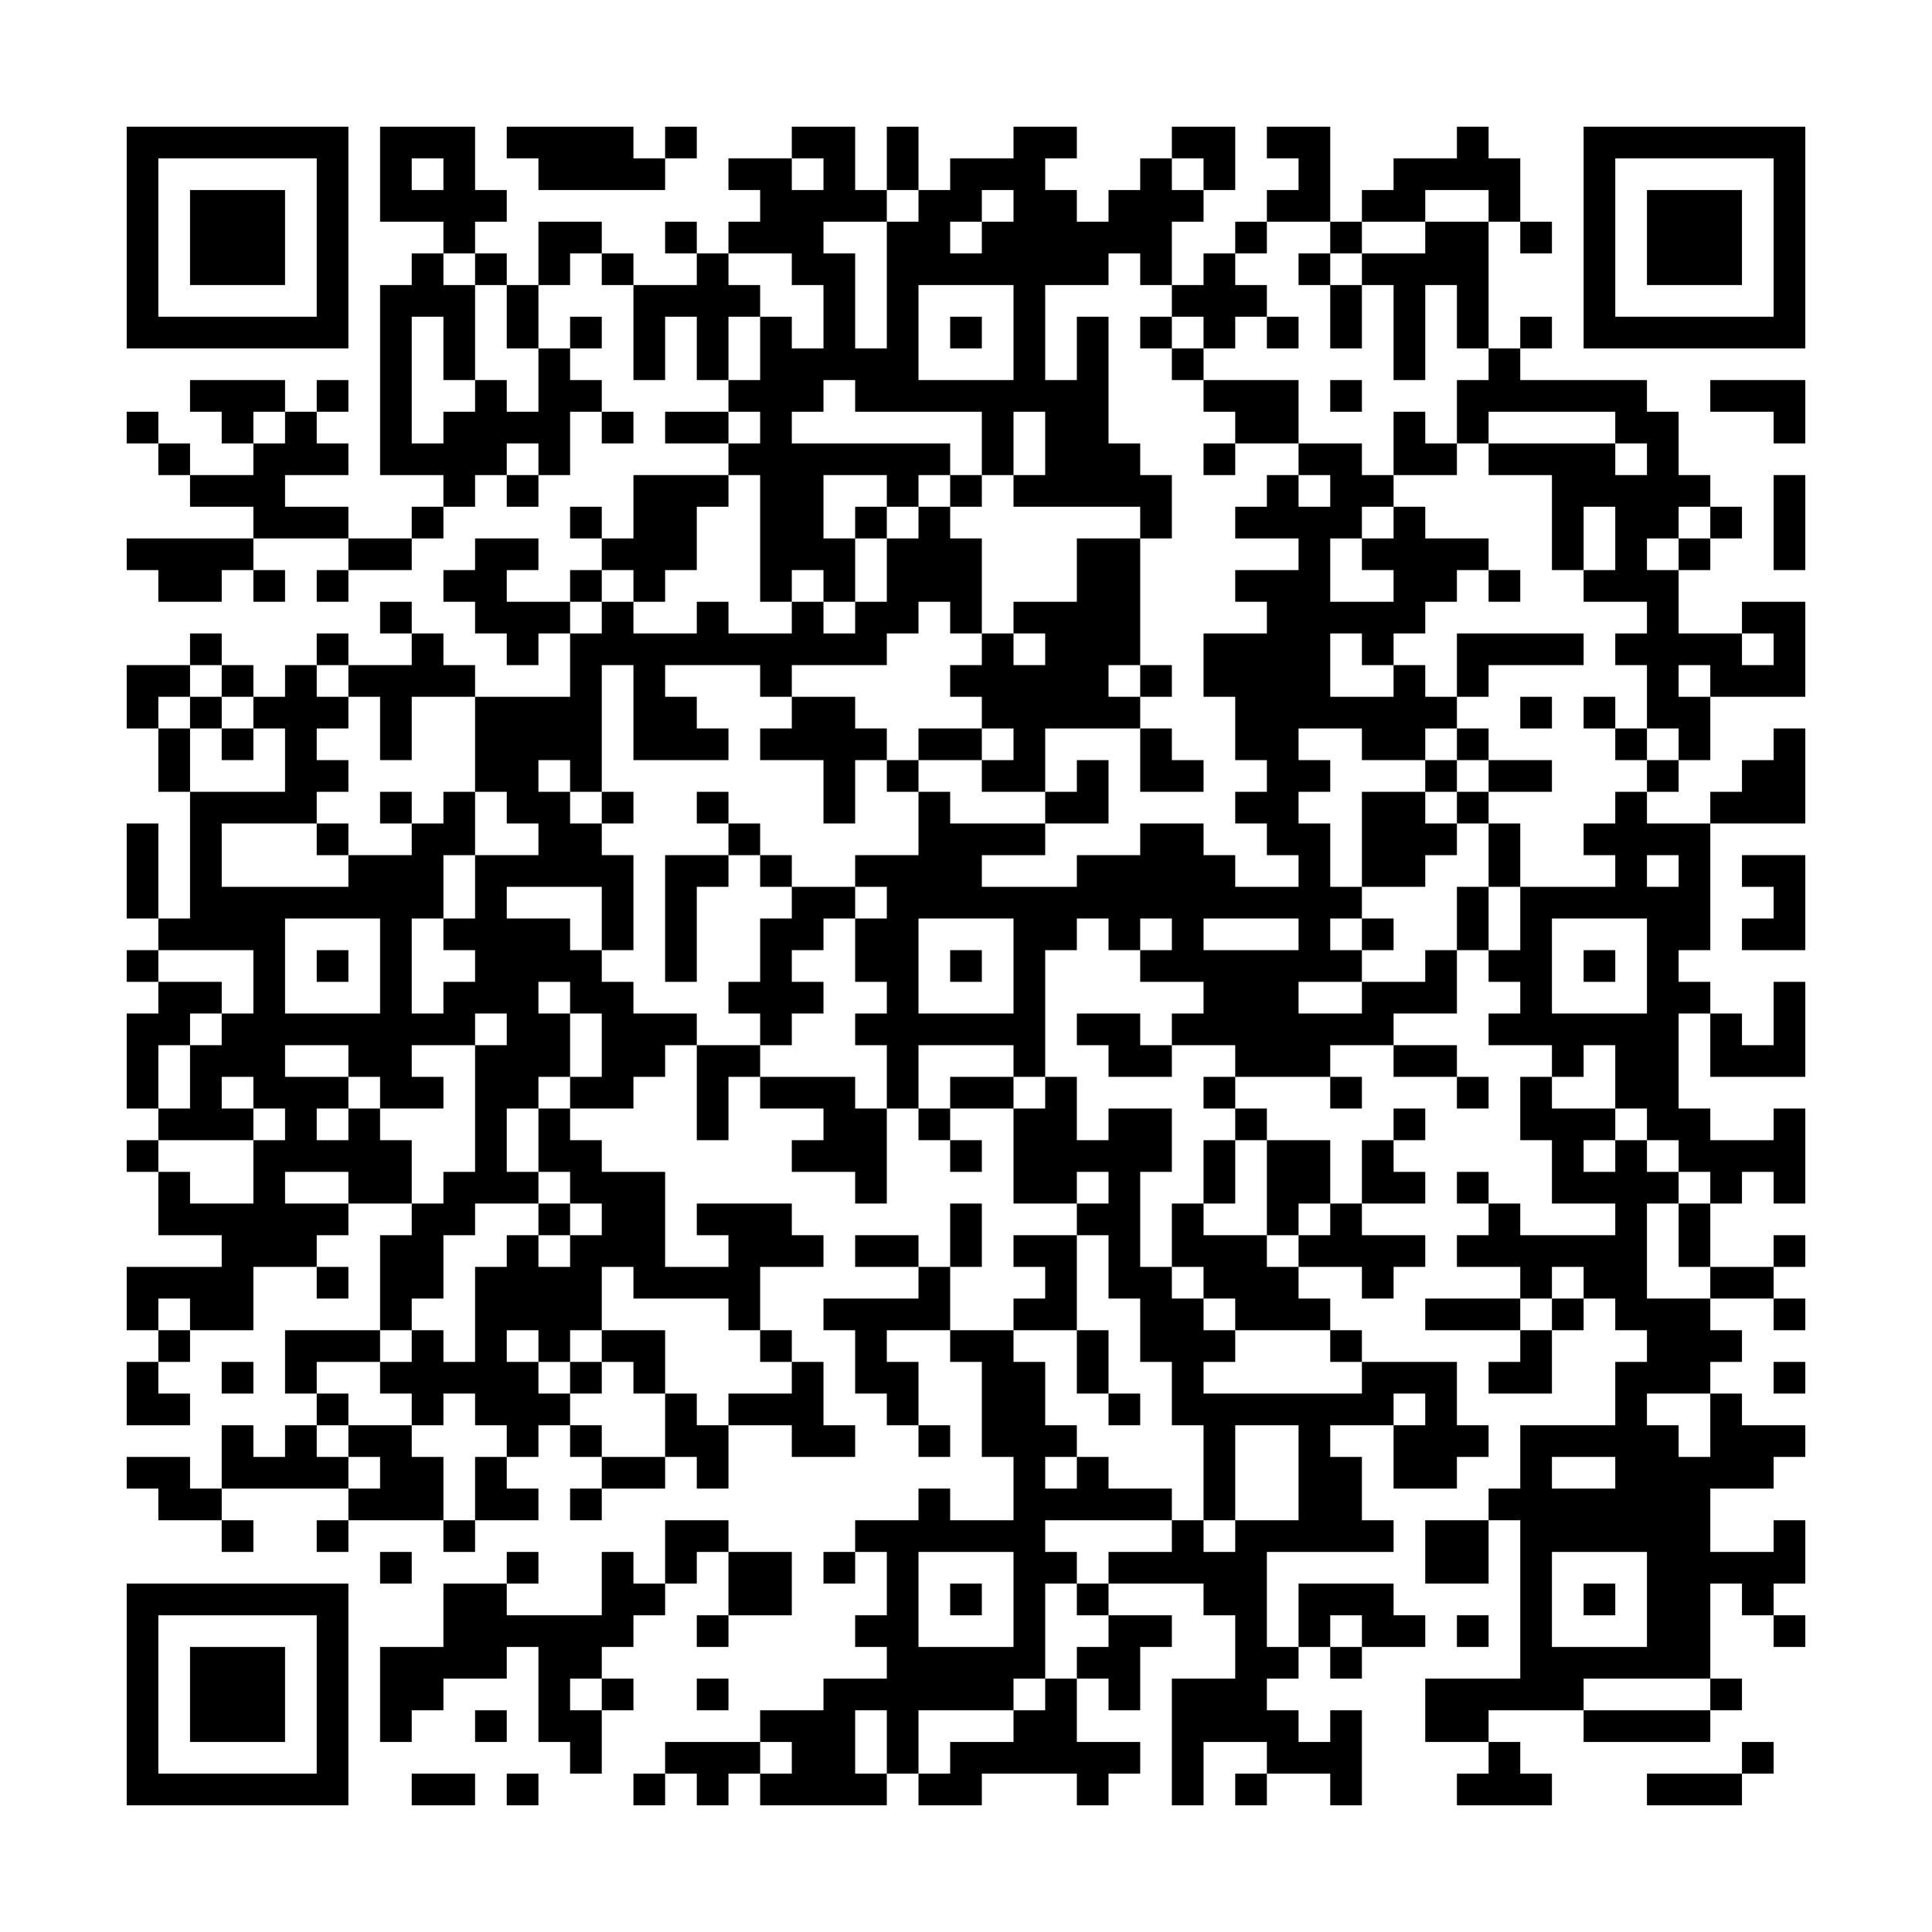
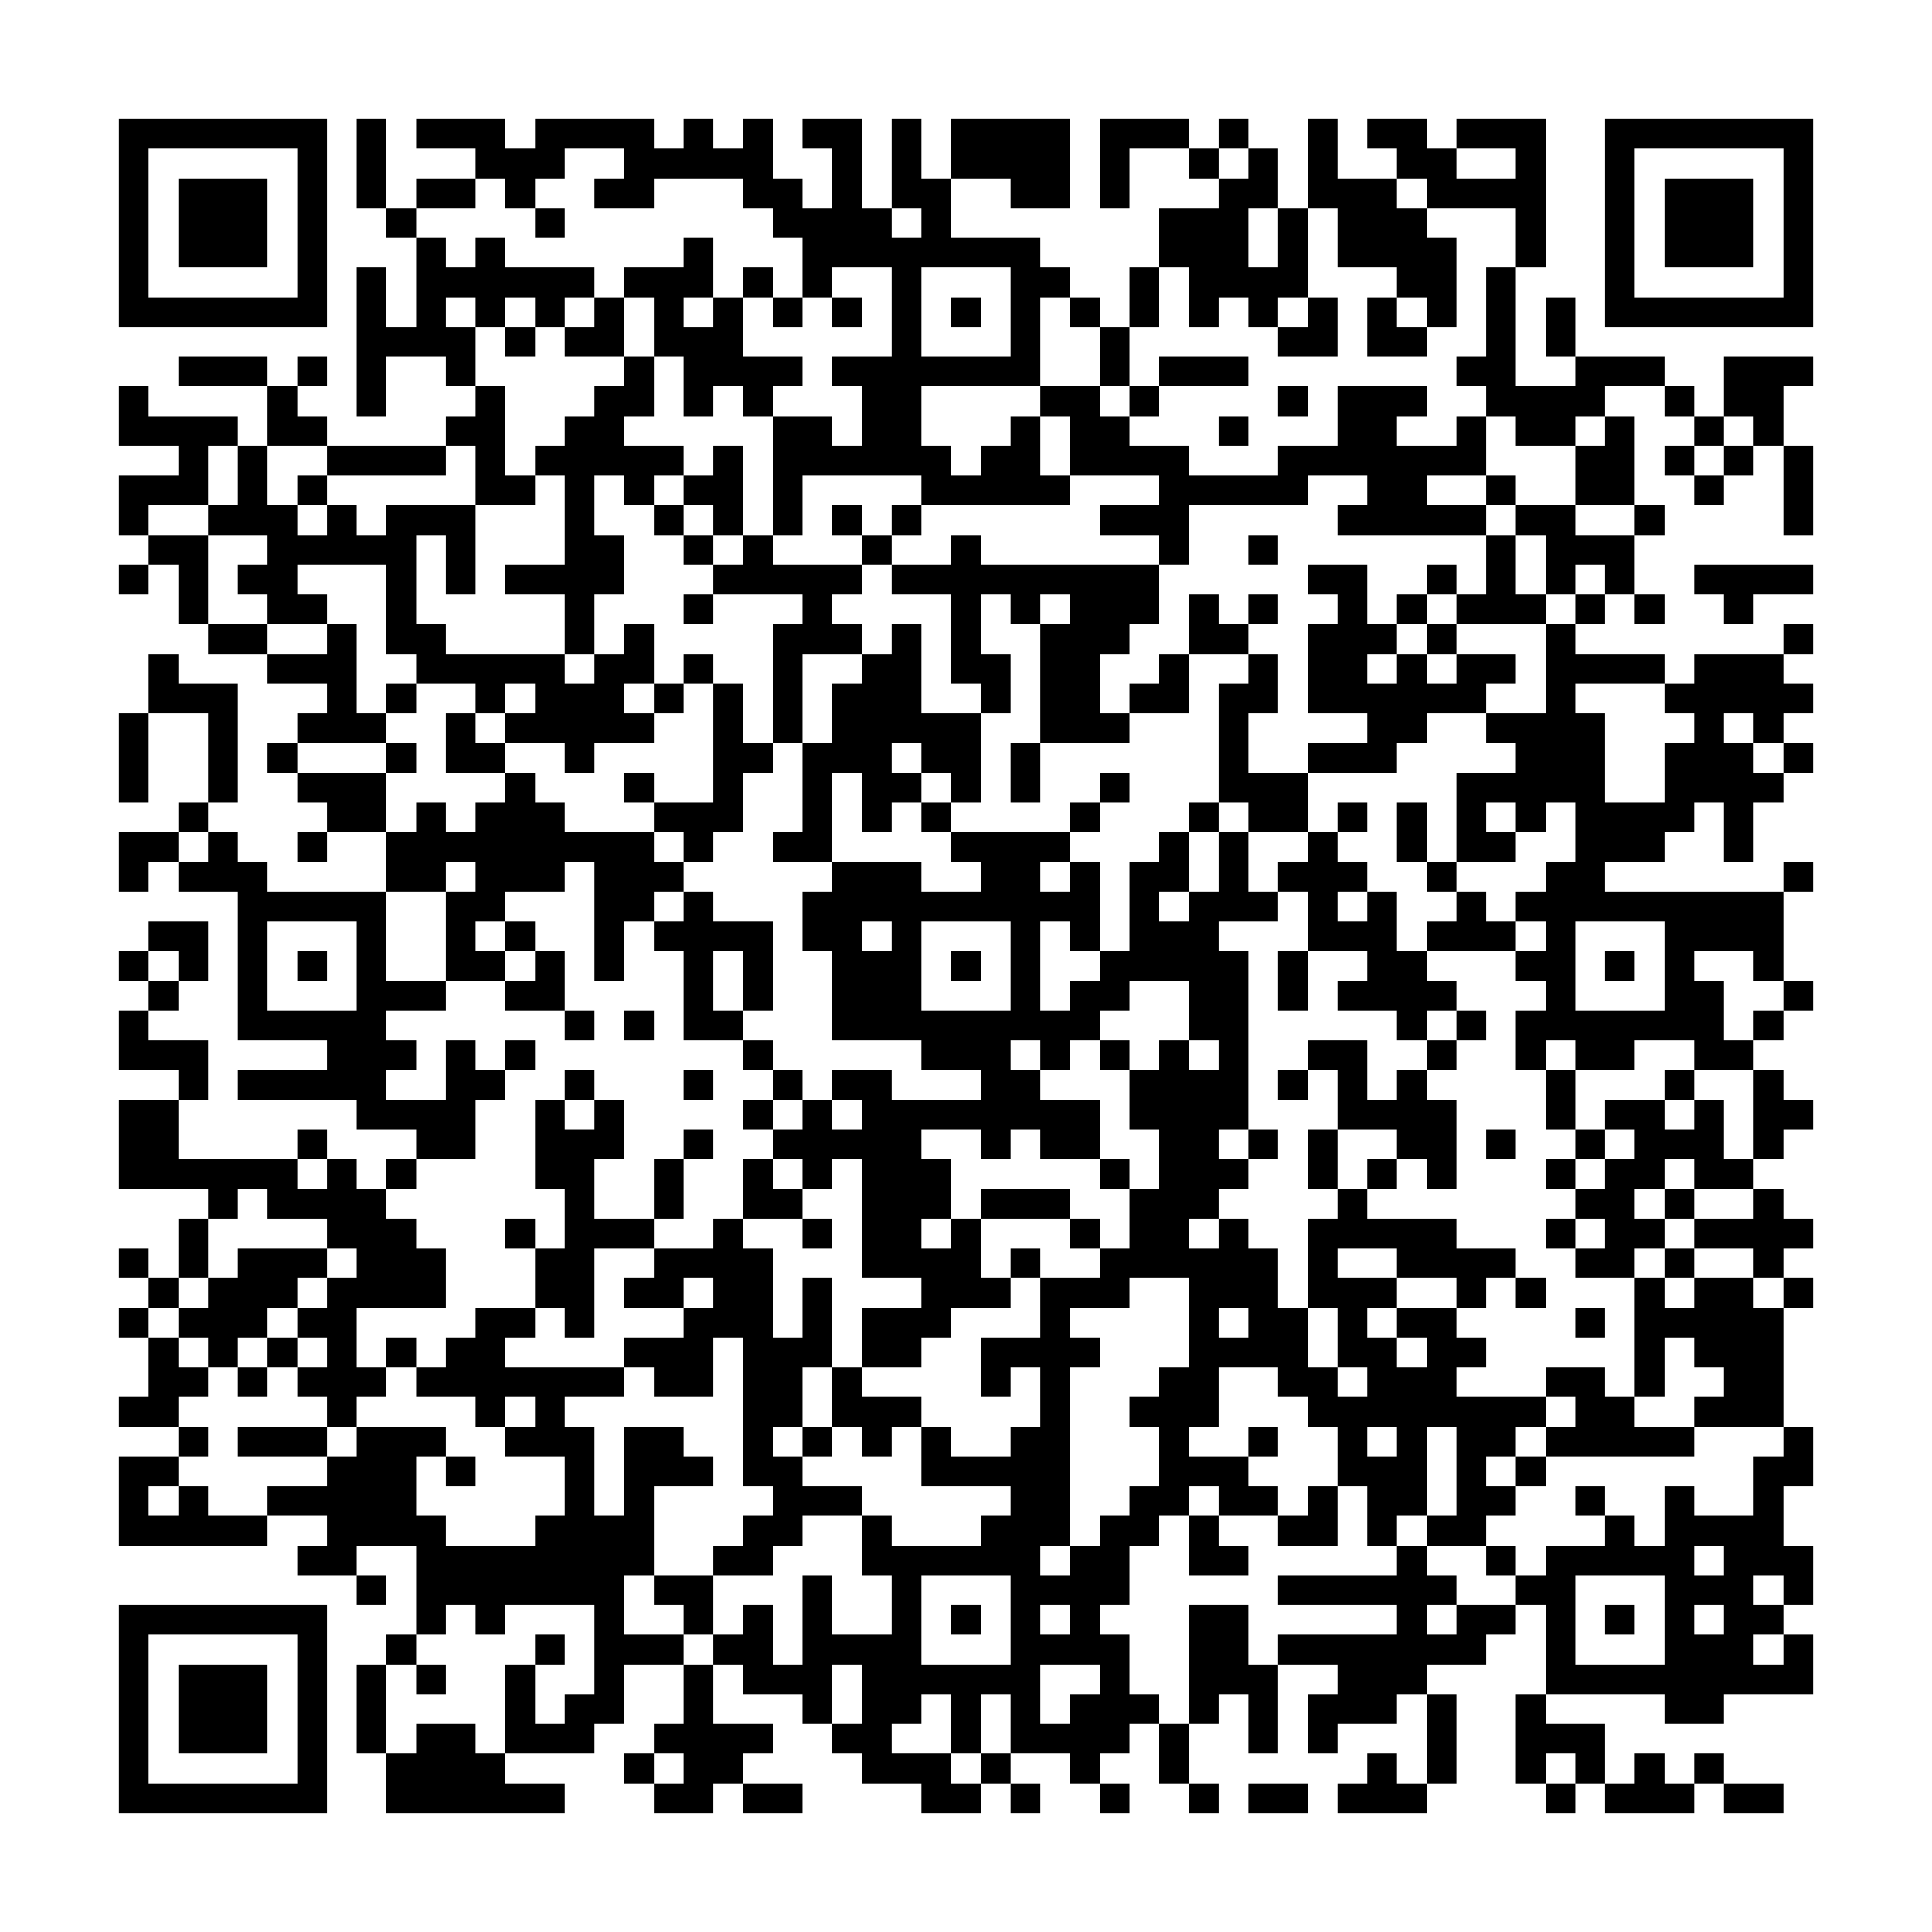
- <svg xmlns="http://www.w3.org/2000/svg" height="488" width="488" class="pyqrcode">
-   <path transform="scale(8)" stroke="#000" class="pyqrline" d="M4 4.5h7m1 0h3m1 0h4m1 0h1m3 0h2m1 0h1m3 0h2m3 0h2m1 0h2m4 0h1m3 0h7m-53 1h1m5 0h1m1 0h1m1 0h1m2 0h4m2 0h2m1 0h1m1 0h1m1 0h3m3 0h1m1 0h1m2 0h1m2 0h4m2 0h1m5 0h1m-53 1h1m1 0h3m1 0h1m1 0h4m8 0h4m1 0h2m1 0h2m1 0h3m2 0h2m1 0h2m2 0h1m2 0h1m1 0h3m1 0h1m-53 1h1m1 0h3m1 0h1m3 0h1m2 0h2m2 0h1m1 0h3m2 0h2m1 0h6m2 0h1m2 0h1m2 0h2m1 0h1m1 0h1m1 0h3m1 0h1m-53 1h1m1 0h3m1 0h1m2 0h1m1 0h1m1 0h1m1 0h1m2 0h1m2 0h2m1 0h7m1 0h1m1 0h1m2 0h1m1 0h4m3 0h1m1 0h3m1 0h1m-53 1h1m5 0h1m1 0h3m1 0h1m3 0h4m2 0h1m1 0h1m3 0h1m4 0h3m2 0h1m1 0h1m1 0h1m3 0h1m5 0h1m-53 1h7m1 0h1m1 0h1m1 0h1m1 0h1m1 0h1m1 0h1m1 0h1m1 0h1m1 0h1m1 0h1m1 0h1m1 0h1m1 0h1m1 0h1m1 0h1m1 0h1m1 0h1m1 0h1m1 0h1m1 0h7m-45 1h1m1 0h1m2 0h1m2 0h1m1 0h1m1 0h5m3 0h1m1 0h1m2 0h1m6 0h1m2 0h1m-42 1h3m1 0h1m1 0h1m2 0h1m1 0h2m4 0h3m1 0h8m3 0h3m1 0h1m3 0h6m2 0h3m-53 1h1m2 0h1m1 0h1m2 0h1m1 0h4m1 0h1m1 0h2m1 0h1m6 0h1m1 0h2m4 0h2m3 0h1m1 0h1m4 0h2m3 0h1m-52 1h1m2 0h3m1 0h4m1 0h1m5 0h7m1 0h1m1 0h3m2 0h1m2 0h2m1 0h2m1 0h4m1 0h1m-47 1h3m5 0h1m1 0h1m3 0h3m1 0h2m2 0h1m1 0h1m1 0h5m3 0h1m1 0h2m5 0h5m2 0h1m-49 1h3m2 0h1m4 0h1m1 0h2m2 0h2m1 0h1m1 0h1m6 0h1m2 0h4m1 0h1m4 0h1m1 0h2m1 0h1m1 0h1m-53 1h4m3 0h2m2 0h2m2 0h3m2 0h3m1 0h3m3 0h2m5 0h1m1 0h4m2 0h1m1 0h1m1 0h1m2 0h1m-52 1h2m1 0h1m1 0h1m3 0h2m2 0h1m1 0h1m3 0h1m1 0h1m1 0h3m3 0h2m3 0h3m2 0h2m1 0h1m2 0h3m-41 1h1m2 0h3m1 0h1m2 0h1m2 0h1m1 0h2m1 0h1m1 0h4m4 0h5m7 0h1m2 0h2m-51 1h1m3 0h1m2 0h1m2 0h1m1 0h10m3 0h1m1 0h3m2 0h4m1 0h1m2 0h4m1 0h4m1 0h1m-53 1h2m1 0h1m1 0h1m1 0h4m3 0h1m1 0h1m3 0h1m5 0h5m1 0h1m1 0h4m2 0h1m1 0h1m5 0h1m1 0h3m-53 1h1m1 0h1m1 0h3m1 0h1m2 0h4m1 0h2m3 0h2m4 0h5m3 0h7m2 0h1m1 0h1m1 0h2m-49 1h1m1 0h1m1 0h1m2 0h1m2 0h4m1 0h3m1 0h4m1 0h2m1 0h1m3 0h1m2 0h2m2 0h2m1 0h1m4 0h1m1 0h1m2 0h1m-52 1h1m3 0h2m4 0h2m1 0h1m7 0h1m1 0h1m2 0h2m1 0h1m1 0h2m2 0h2m3 0h1m1 0h2m3 0h1m2 0h2m-51 1h4m2 0h1m1 0h1m1 0h2m1 0h1m2 0h1m3 0h1m2 0h1m3 0h2m4 0h2m2 0h2m1 0h1m4 0h1m2 0h3m-53 1h1m1 0h1m3 0h1m2 0h2m2 0h2m4 0h1m5 0h4m3 0h2m2 0h2m1 0h3m1 0h1m2 0h4m-50 1h1m1 0h1m4 0h3m1 0h5m1 0h2m1 0h1m2 0h4m3 0h5m2 0h1m1 0h2m2 0h1m3 0h1m1 0h1m1 0h2m-53 1h1m1 0h8m1 0h1m3 0h1m1 0h1m3 0h2m1 0h15m3 0h1m1 0h6m2 0h1m-52 1h4m3 0h1m1 0h4m1 0h1m1 0h1m2 0h2m1 0h2m3 0h2m1 0h1m1 0h1m3 0h1m1 0h1m2 0h1m1 0h1m3 0h2m1 0h2m-53 1h1m3 0h1m1 0h1m1 0h1m2 0h4m2 0h1m2 0h1m2 0h2m1 0h1m1 0h1m3 0h7m2 0h1m1 0h2m1 0h1m1 0h1m-48 1h2m1 0h1m3 0h1m1 0h3m1 0h2m3 0h3m2 0h1m3 0h1m5 0h3m2 0h3m2 0h1m3 0h2m2 0h1m-53 1h2m1 0h8m1 0h2m1 0h3m2 0h1m2 0h6m1 0h2m1 0h7m3 0h6m1 0h1m1 0h1m-53 1h1m1 0h3m2 0h2m2 0h3m1 0h2m1 0h2m4 0h1m3 0h1m2 0h2m2 0h3m2 0h2m3 0h1m1 0h2m1 0h3m-53 1h1m1 0h1m1 0h3m1 0h2m1 0h2m1 0h2m2 0h1m1 0h3m1 0h1m1 0h2m1 0h1m4 0h1m3 0h1m3 0h1m1 0h1m2 0h2m-48 1h3m1 0h1m1 0h1m3 0h1m1 0h1m4 0h1m3 0h2m1 0h1m2 0h2m1 0h2m2 0h1m4 0h1m3 0h3m1 0h2m2 0h1m-53 1h1m3 0h5m2 0h1m1 0h2m6 0h3m2 0h1m1 0h5m1 0h1m1 0h2m1 0h1m5 0h1m1 0h1m1 0h4m-52 1h1m2 0h1m2 0h2m1 0h3m1 0h3m6 0h1m4 0h2m1 0h1m2 0h1m1 0h2m1 0h2m1 0h1m2 0h4m1 0h1m1 0h1m-52 1h6m2 0h2m2 0h1m1 0h2m1 0h3m5 0h1m3 0h2m1 0h1m2 0h1m1 0h1m4 0h1m3 0h1m1 0h1m-47 1h3m2 0h2m2 0h1m1 0h3m2 0h3m1 0h2m1 0h1m1 0h2m1 0h1m1 0h3m1 0h4m1 0h6m1 0h1m2 0h1m-53 1h4m2 0h1m1 0h2m1 0h4m1 0h4m5 0h1m3 0h1m1 0h2m1 0h3m2 0h1m4 0h1m1 0h2m2 0h2m-52 1h1m1 0h2m4 0h1m2 0h4m4 0h1m2 0h4m2 0h2m2 0h2m1 0h3m3 0h3m1 0h1m1 0h3m2 0h1m-52 1h1m3 0h3m1 0h1m1 0h1m1 0h1m1 0h2m3 0h1m2 0h1m2 0h2m2 0h1m1 0h3m3 0h1m5 0h1m3 0h3m-51 1h1m2 0h1m1 0h1m2 0h5m1 0h1m1 0h1m4 0h1m1 0h2m2 0h2m1 0h1m2 0h1m5 0h3m1 0h2m2 0h3m2 0h1m-53 1h2m4 0h1m2 0h1m1 0h3m3 0h1m1 0h3m2 0h1m2 0h2m2 0h1m1 0h7m1 0h1m5 0h1m2 0h1m-48 1h1m1 0h1m1 0h2m3 0h1m1 0h1m2 0h2m2 0h2m2 0h1m1 0h3m4 0h1m2 0h1m2 0h3m1 0h5m1 0h3m-53 1h2m1 0h4m1 0h2m1 0h1m3 0h2m1 0h1m9 0h1m1 0h1m3 0h1m2 0h2m1 0h2m2 0h1m2 0h5m-51 1h2m4 0h3m1 0h2m1 0h1m10 0h1m2 0h5m1 0h1m2 0h2m4 0h7m-47 1h1m2 0h1m3 0h1m6 0h2m4 0h6m4 0h1m1 0h5m1 0h2m1 0h6m2 0h1m-45 1h1m3 0h1m2 0h1m1 0h1m1 0h2m1 0h1m1 0h1m3 0h2m1 0h5m5 0h2m1 0h1m3 0h5m-53 1h7m3 0h2m3 0h2m2 0h2m3 0h1m1 0h1m1 0h1m1 0h1m3 0h2m1 0h3m4 0h1m1 0h1m1 0h2m1 0h1m-52 1h1m5 0h1m3 0h6m2 0h1m4 0h2m3 0h1m2 0h2m2 0h1m1 0h1m1 0h2m1 0h1m1 0h1m3 0h2m2 0h1m-53 1h1m1 0h3m1 0h1m1 0h4m1 0h2m9 0h5m1 0h2m3 0h2m1 0h1m5 0h6m-50 1h1m1 0h3m1 0h1m1 0h2m3 0h1m1 0h1m2 0h1m3 0h6m1 0h1m1 0h1m1 0h3m5 0h5m4 0h1m-51 1h1m1 0h3m1 0h1m1 0h1m2 0h1m1 0h2m5 0h3m1 0h1m3 0h2m3 0h4m1 0h1m2 0h2m3 0h4m-50 1h1m5 0h1m7 0h1m2 0h3m1 0h2m1 0h1m1 0h6m1 0h1m2 0h3m4 0h1m7 0h1m-52 1h7m2 0h2m1 0h1m3 0h1m1 0h1m1 0h4m1 0h2m3 0h1m2 0h1m1 0h1m2 0h1m3 0h3m3 0h3" />
+ <svg xmlns="http://www.w3.org/2000/svg" height="520" width="520" class="pyqrcode">
+   <path transform="scale(8)" stroke="#000" class="pyqrline" d="M4 4.5h7m1 0h1m1 0h3m1 0h4m1 0h1m1 0h1m1 0h2m1 0h1m1 0h4m1 0h3m1 0h1m2 0h1m1 0h2m1 0h3m2 0h7m-57 1h1m5 0h1m1 0h1m3 0h3m2 0h5m2 0h1m1 0h1m1 0h4m1 0h1m2 0h1m1 0h1m1 0h1m2 0h2m2 0h1m2 0h1m5 0h1m-57 1h1m1 0h3m1 0h1m1 0h1m1 0h2m1 0h1m2 0h2m3 0h2m1 0h1m1 0h2m2 0h2m1 0h1m3 0h2m1 0h3m1 0h4m2 0h1m1 0h3m1 0h1m-57 1h1m1 0h3m1 0h1m2 0h1m4 0h1m7 0h4m1 0h1m7 0h3m1 0h1m1 0h3m3 0h1m2 0h1m1 0h3m1 0h1m-57 1h1m1 0h3m1 0h1m3 0h1m1 0h1m6 0h1m3 0h8m4 0h3m1 0h1m1 0h4m2 0h1m2 0h1m1 0h3m1 0h1m-57 1h1m5 0h1m1 0h1m1 0h6m1 0h3m1 0h1m1 0h1m2 0h1m3 0h2m2 0h1m1 0h4m3 0h2m1 0h1m3 0h1m5 0h1m-57 1h7m1 0h1m1 0h1m1 0h1m1 0h1m1 0h1m1 0h1m1 0h1m1 0h1m1 0h1m1 0h1m1 0h1m1 0h1m1 0h1m1 0h1m1 0h1m1 0h1m1 0h1m1 0h1m1 0h1m1 0h1m1 0h1m1 0h7m-49 1h4m1 0h1m1 0h2m1 0h3m5 0h1m3 0h1m2 0h1m5 0h2m1 0h2m2 0h1m1 0h1m-47 1h3m1 0h1m1 0h1m2 0h1m5 0h1m1 0h4m1 0h7m2 0h1m1 0h3m7 0h2m2 0h3m2 0h3m-57 1h1m4 0h1m2 0h1m3 0h1m3 0h2m1 0h1m1 0h1m3 0h2m4 0h2m1 0h1m4 0h1m1 0h3m2 0h4m2 0h1m1 0h2m-56 1h4m1 0h2m4 0h2m2 0h2m5 0h2m1 0h2m3 0h1m1 0h2m3 0h1m3 0h2m2 0h1m1 0h2m1 0h1m2 0h1m1 0h1m-54 1h1m1 0h1m2 0h4m1 0h1m1 0h5m1 0h1m1 0h6m1 0h2m1 0h4m3 0h7m3 0h2m1 0h1m1 0h1m1 0h1m-57 1h3m1 0h1m1 0h1m5 0h2m1 0h1m1 0h1m1 0h2m1 0h1m4 0h5m3 0h5m2 0h2m2 0h1m2 0h2m2 0h1m2 0h1m-57 1h1m2 0h3m1 0h1m1 0h3m3 0h1m2 0h1m1 0h1m1 0h1m1 0h1m1 0h1m6 0h3m5 0h5m1 0h2m2 0h1m4 0h1m-56 1h2m2 0h5m1 0h1m3 0h2m2 0h1m1 0h1m3 0h1m2 0h1m6 0h1m2 0h1m7 0h1m1 0h3m-51 1h1m1 0h1m1 0h2m3 0h1m1 0h1m1 0h4m3 0h5m1 0h9m5 0h2m2 0h1m1 0h1m1 0h1m1 0h1m2 0h4m-55 1h1m2 0h2m2 0h1m5 0h1m3 0h1m3 0h1m4 0h1m1 0h1m1 0h3m1 0h1m1 0h1m2 0h1m1 0h1m1 0h3m1 0h1m1 0h1m2 0h1m-52 1h2m2 0h1m1 0h2m4 0h1m1 0h1m4 0h3m1 0h1m1 0h1m2 0h3m2 0h2m2 0h3m1 0h1m3 0h1m7 0h1m-56 1h1m3 0h3m2 0h5m1 0h2m1 0h1m2 0h1m2 0h2m1 0h2m1 0h2m2 0h1m2 0h1m1 0h2m1 0h1m1 0h2m1 0h4m1 0h3m-55 1h3m3 0h1m1 0h1m2 0h1m1 0h3m1 0h1m1 0h1m1 0h1m1 0h3m2 0h1m1 0h2m1 0h2m1 0h2m1 0h6m2 0h1m3 0h5m-57 1h1m2 0h1m2 0h3m2 0h1m1 0h5m2 0h1m1 0h1m1 0h5m2 0h3m3 0h1m4 0h2m2 0h4m3 0h1m1 0h1m-56 1h1m2 0h1m1 0h1m3 0h1m1 0h2m2 0h1m4 0h2m1 0h3m1 0h2m1 0h1m6 0h1m2 0h3m4 0h3m2 0h3m1 0h1m-57 1h1m2 0h1m2 0h3m4 0h1m3 0h1m2 0h1m2 0h1m1 0h2m1 0h1m1 0h1m2 0h1m3 0h3m5 0h5m2 0h4m-54 1h1m4 0h2m1 0h1m1 0h3m3 0h3m2 0h1m1 0h1m1 0h1m4 0h1m3 0h1m1 0h2m1 0h1m1 0h1m1 0h1m1 0h1m1 0h4m1 0h1m-55 1h2m1 0h1m2 0h1m2 0h9m1 0h1m2 0h2m4 0h4m3 0h1m1 0h1m2 0h1m2 0h1m1 0h2m2 0h3m2 0h1m-55 1h1m1 0h3m4 0h2m1 0h3m1 0h3m5 0h3m2 0h2m1 0h1m1 0h2m1 0h1m1 0h3m2 0h1m3 0h2m6 0h1m-53 1h5m2 0h2m3 0h2m1 0h1m3 0h10m1 0h1m1 0h3m1 0h1m1 0h1m2 0h1m1 0h9m-55 1h2m1 0h1m3 0h1m2 0h1m1 0h1m2 0h1m1 0h4m1 0h2m1 0h1m3 0h1m1 0h1m1 0h3m3 0h3m1 0h3m1 0h1m3 0h4m-56 1h1m1 0h1m1 0h1m1 0h1m1 0h1m2 0h2m1 0h1m1 0h1m2 0h1m1 0h1m2 0h3m1 0h1m1 0h1m2 0h5m1 0h1m2 0h2m3 0h2m1 0h1m1 0h1m2 0h1m-55 1h1m2 0h1m3 0h3m2 0h2m4 0h1m1 0h1m2 0h3m3 0h1m1 0h2m2 0h2m1 0h1m1 0h4m3 0h1m3 0h2m2 0h1m-57 1h1m3 0h5m6 0h1m1 0h1m1 0h2m3 0h9m3 0h2m5 0h1m1 0h1m1 0h7m1 0h1m-56 1h3m4 0h3m1 0h1m1 0h1m7 0h1m5 0h3m1 0h1m1 0h1m1 0h1m1 0h1m2 0h2m2 0h1m2 0h1m1 0h2m2 0h2m-53 1h1m1 0h5m2 0h2m2 0h1m3 0h1m2 0h1m1 0h2m3 0h2m3 0h4m1 0h1m1 0h1m1 0h1m4 0h1m3 0h1m2 0h1m-56 1h2m6 0h4m2 0h1m1 0h1m4 0h1m1 0h1m1 0h8m1 0h4m3 0h4m3 0h1m1 0h2m1 0h1m1 0h2m-57 1h2m4 0h1m3 0h2m2 0h3m2 0h1m2 0h5m2 0h1m1 0h2m2 0h2m1 0h1m1 0h1m2 0h2m1 0h1m2 0h1m1 0h3m1 0h1m-56 1h6m1 0h1m1 0h1m4 0h2m2 0h1m2 0h1m1 0h1m1 0h3m5 0h1m1 0h3m2 0h1m1 0h1m1 0h1m3 0h1m1 0h2m1 0h2m-52 1h1m1 0h4m6 0h1m2 0h1m2 0h2m2 0h3m1 0h3m2 0h3m4 0h1m7 0h2m1 0h1m2 0h1m-54 1h1m4 0h3m3 0h1m1 0h3m2 0h1m2 0h1m1 0h2m1 0h1m3 0h1m1 0h2m1 0h1m2 0h5m3 0h1m1 0h2m1 0h4m-57 1h1m1 0h1m1 0h3m1 0h3m3 0h2m2 0h4m3 0h4m1 0h1m2 0h6m1 0h1m2 0h4m2 0h2m1 0h1m2 0h1m-55 1h1m1 0h3m1 0h4m3 0h2m1 0h2m1 0h2m1 0h1m3 0h3m1 0h3m2 0h3m1 0h3m2 0h1m1 0h1m3 0h1m1 0h2m1 0h1m-57 1h1m1 0h3m1 0h2m4 0h2m1 0h1m3 0h3m1 0h1m1 0h3m3 0h1m4 0h1m1 0h2m1 0h1m1 0h2m4 0h1m1 0h5m-55 1h1m1 0h1m1 0h1m1 0h1m1 0h1m1 0h2m4 0h3m1 0h3m1 0h2m2 0h4m3 0h4m1 0h2m1 0h2m5 0h1m1 0h3m-55 1h2m1 0h1m1 0h3m1 0h7m1 0h2m1 0h2m1 0h1m4 0h1m1 0h1m3 0h2m2 0h2m1 0h3m3 0h2m1 0h1m2 0h2m-56 1h2m5 0h1m4 0h1m1 0h1m6 0h2m1 0h3m4 0h1m2 0h3m3 0h8m1 0h2m2 0h3m-54 1h1m1 0h3m1 0h3m2 0h3m1 0h2m2 0h1m1 0h1m1 0h1m1 0h1m2 0h2m3 0h1m2 0h1m2 0h1m1 0h1m1 0h2m1 0h5m3 0h1m-57 1h2m5 0h3m1 0h1m3 0h1m1 0h3m1 0h2m4 0h5m3 0h3m3 0h3m1 0h1m1 0h1m7 0h2m-57 1h1m1 0h1m2 0h5m5 0h1m1 0h1m4 0h3m5 0h2m2 0h2m1 0h2m1 0h1m1 0h2m1 0h2m2 0h1m2 0h1m2 0h1m-56 1h5m2 0h4m3 0h4m3 0h2m2 0h1m3 0h3m1 0h2m1 0h1m2 0h2m1 0h1m1 0h2m4 0h1m1 0h4m-50 1h2m2 0h8m2 0h2m3 0h6m1 0h2m2 0h2m5 0h1m2 0h1m1 0h5m1 0h3m-49 1h1m1 0h7m1 0h2m3 0h1m2 0h1m3 0h4m5 0h6m2 0h2m3 0h3m1 0h1m-57 1h7m3 0h1m1 0h1m3 0h1m2 0h1m1 0h1m1 0h1m2 0h1m1 0h1m1 0h1m1 0h1m3 0h2m5 0h1m1 0h2m1 0h1m1 0h1m1 0h1m1 0h2m-56 1h1m5 0h1m2 0h1m4 0h1m1 0h3m1 0h2m1 0h4m3 0h4m2 0h2m1 0h7m2 0h1m3 0h3m1 0h1m-57 1h1m1 0h3m1 0h1m1 0h1m1 0h1m2 0h1m2 0h1m2 0h1m1 0h3m1 0h6m2 0h1m2 0h3m2 0h3m4 0h9m-57 1h1m1 0h3m1 0h1m1 0h1m4 0h1m1 0h2m2 0h1m3 0h1m1 0h2m1 0h1m1 0h1m1 0h3m1 0h1m1 0h1m1 0h3m1 0h1m2 0h1m4 0h2m-54 1h1m1 0h3m1 0h1m1 0h1m1 0h2m1 0h3m2 0h4m2 0h2m2 0h1m1 0h4m1 0h1m2 0h1m1 0h1m3 0h1m2 0h3m-50 1h1m5 0h1m2 0h4m4 0h1m1 0h2m4 0h3m1 0h1m2 0h1m2 0h1m6 0h1m1 0h1m2 0h1m1 0h1m1 0h1m1 0h1m-54 1h7m2 0h6m3 0h2m1 0h2m4 0h2m1 0h1m2 0h1m2 0h1m1 0h2m1 0h3m4 0h1m1 0h3m1 0h2" />
</svg>
